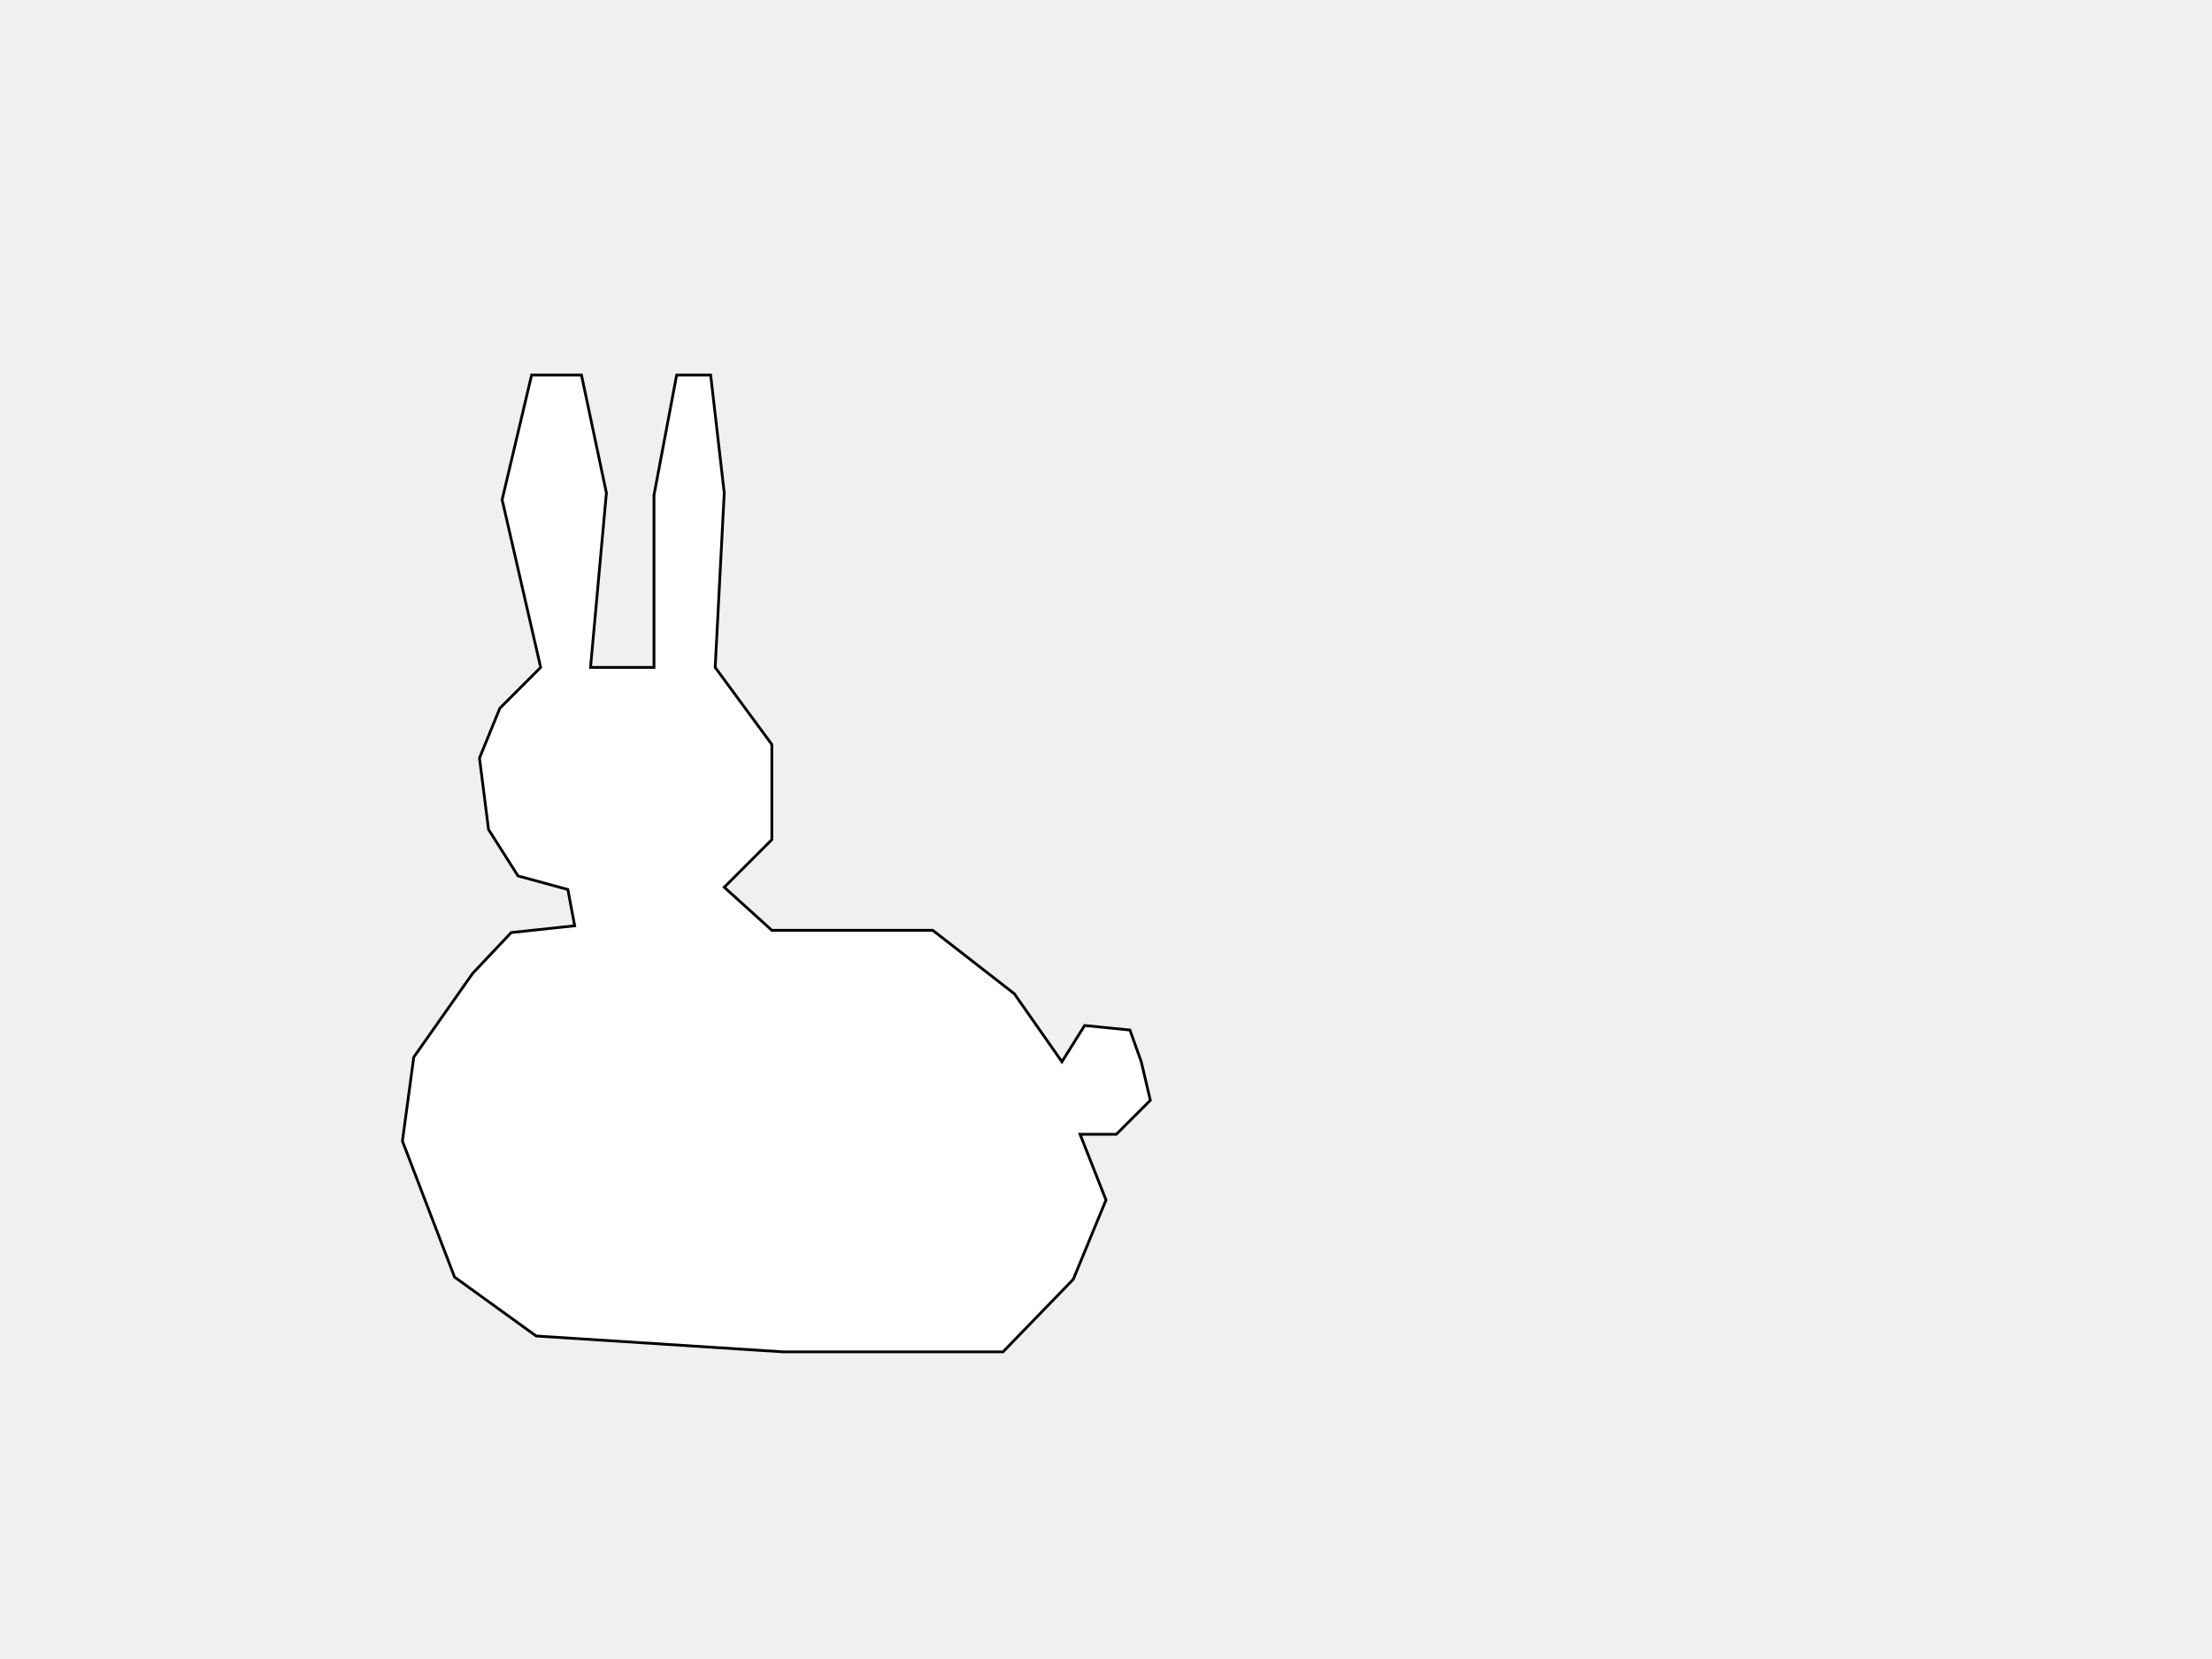
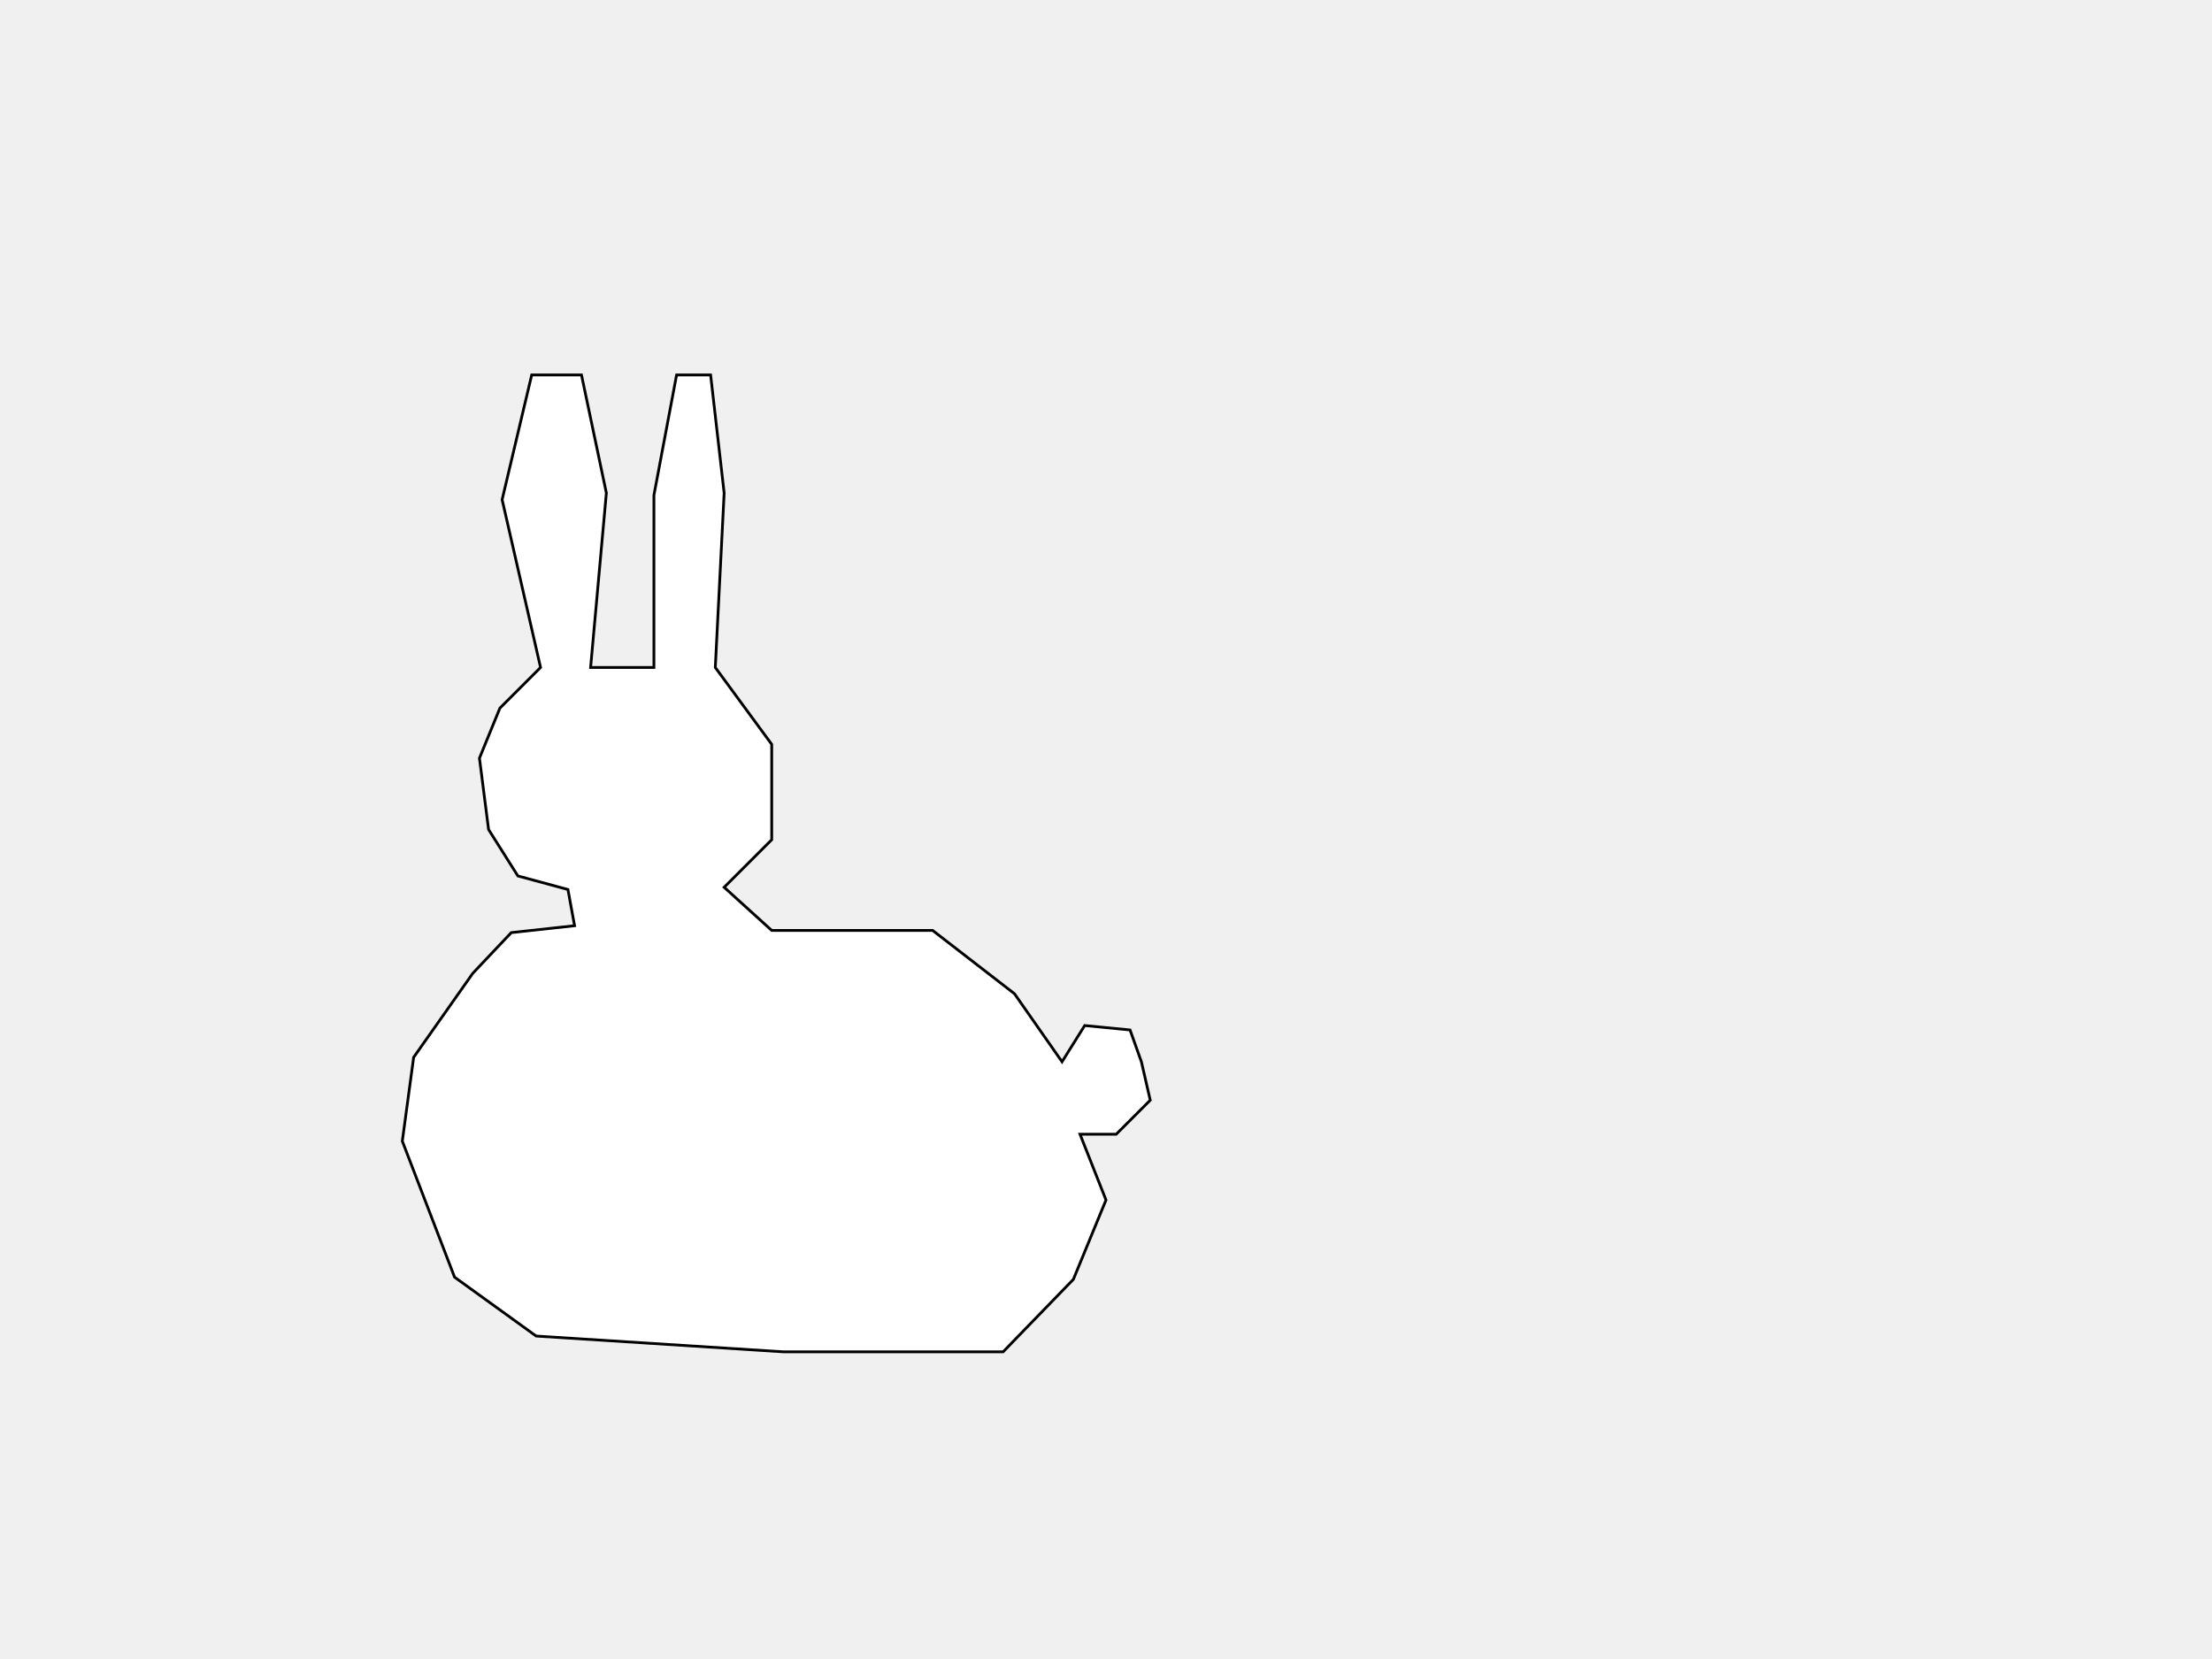
- <svg xmlns="http://www.w3.org/2000/svg" version="1.1" id="Layer_1" x="0px" y="0px" width="800px" height="600px" viewBox="0 0 800 600" enable-background="new 0 0 800 600" xml:space="preserve">
-   <polygon fill="#FFFFFF" stroke="#000000" points="195.541,241.377 181.606,180.721 192.262,135.639 210.295,135.639   219.312,178.262 213.574,241.377 236.524,241.377 236.524,179.082 244.721,135.639 257.017,135.639 261.935,178.262   258.656,241.377 279.147,269.246 279.147,303.672 261.935,320.885 279.147,336.459 337.344,336.459 366.853,359.41 384.065,384   392.262,370.885 408.655,372.524 412.754,384 416.033,397.935 403.737,410.229 390.623,410.229 400,434 388.164,462.688   362.754,488.918 283.246,488.918 193.902,483.181 164.394,461.869 145.541,412.688 149.639,382.36 170.951,352.033 184.885,337.278   207.836,334.819 205.377,321.705 187.344,316.787 176.688,300 173.41,274.164 180.787,256.131 " />
+ <svg xmlns="http://www.w3.org/2000/svg" version="1.1" id="Layer_1" x="0px" y="0px" viewBox="0 0 800 600" style="enable-background:new 0 0 800 600;" xml:space="preserve">
+   <style type="text/css">
+ 	.st0{fill:#FFFFFF;stroke:#000000;}
+ </style>
+   <polygon class="st0" points="195.5,241.4 181.6,180.7 192.3,135.6 210.3,135.6 219.3,178.3 213.6,241.4 236.5,241.4 236.5,179.1   244.7,135.6 257,135.6 261.9,178.3 258.7,241.4 279.1,269.2 279.1,303.7 261.9,320.9 279.1,336.5 337.3,336.5 366.9,359.4   384.1,384 392.3,370.9 408.7,372.5 412.8,384 416,397.9 403.7,410.2 390.6,410.2 400,434 388.2,462.7 362.8,488.9 283.2,488.9   193.9,483.2 164.4,461.9 145.5,412.7 149.6,382.4 171,352 184.9,337.3 207.8,334.8 205.4,321.7 187.3,316.8 176.7,300 173.4,274.2   180.8,256.1 " />
</svg>
